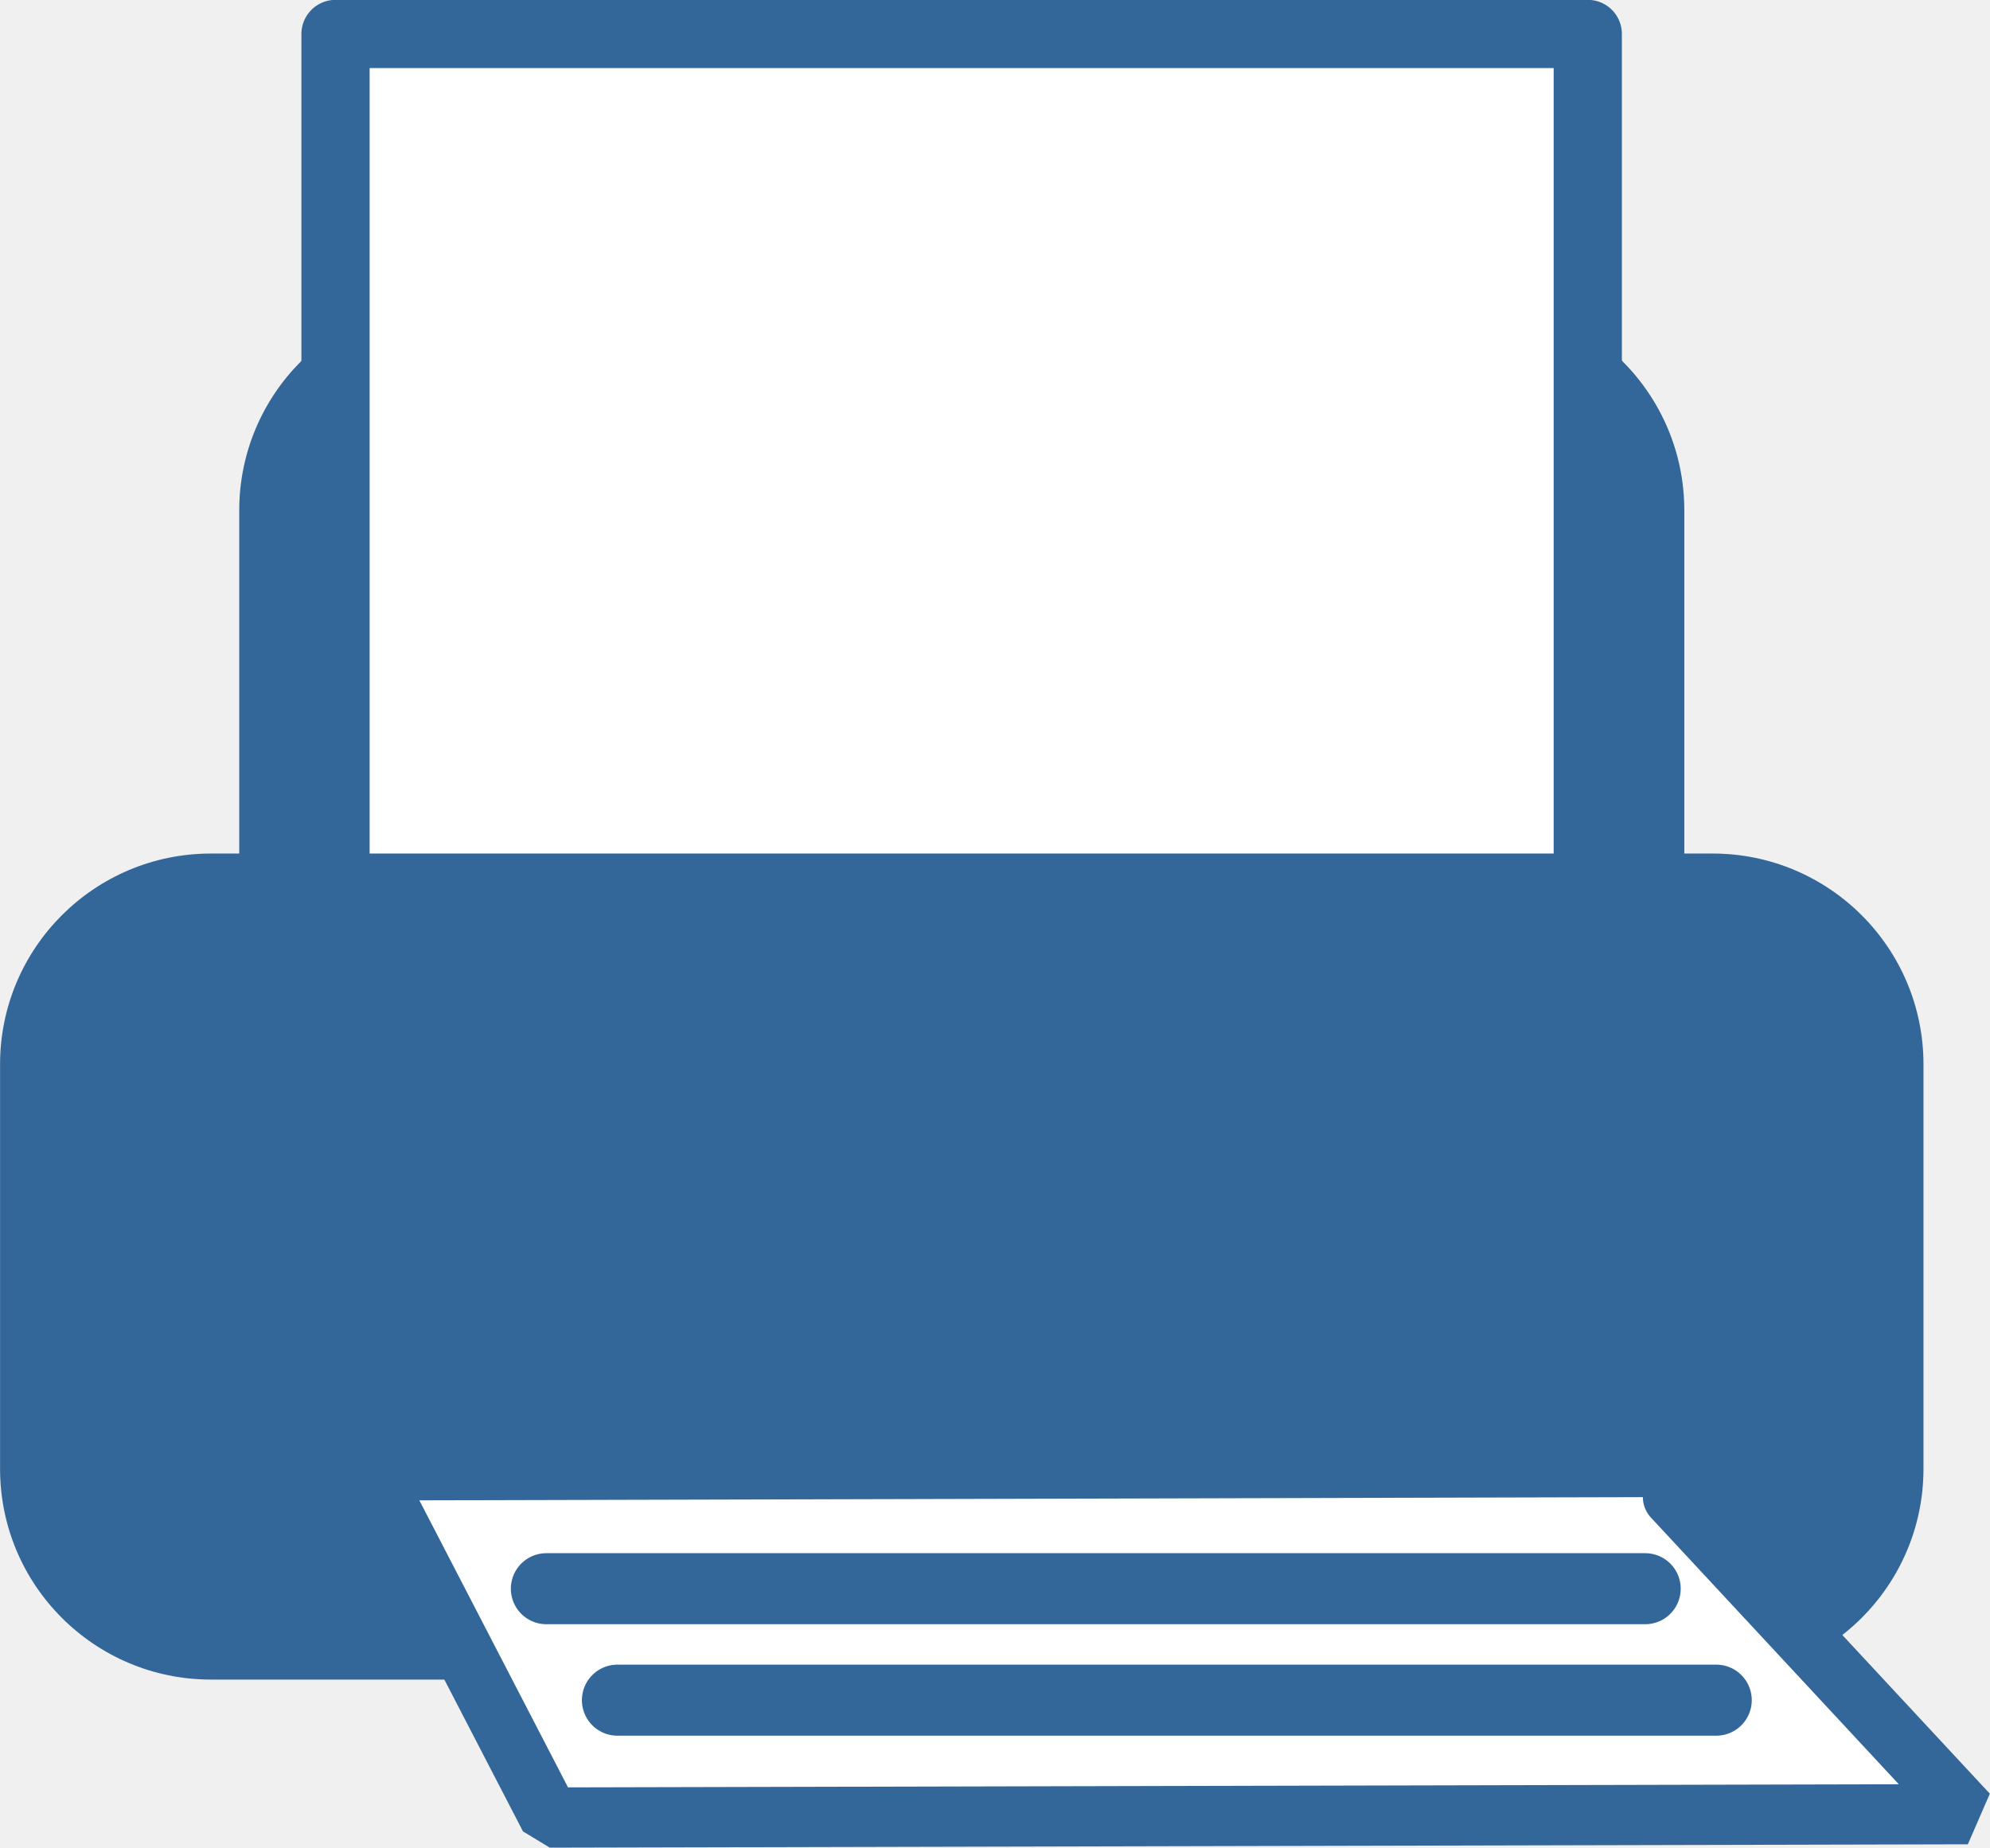
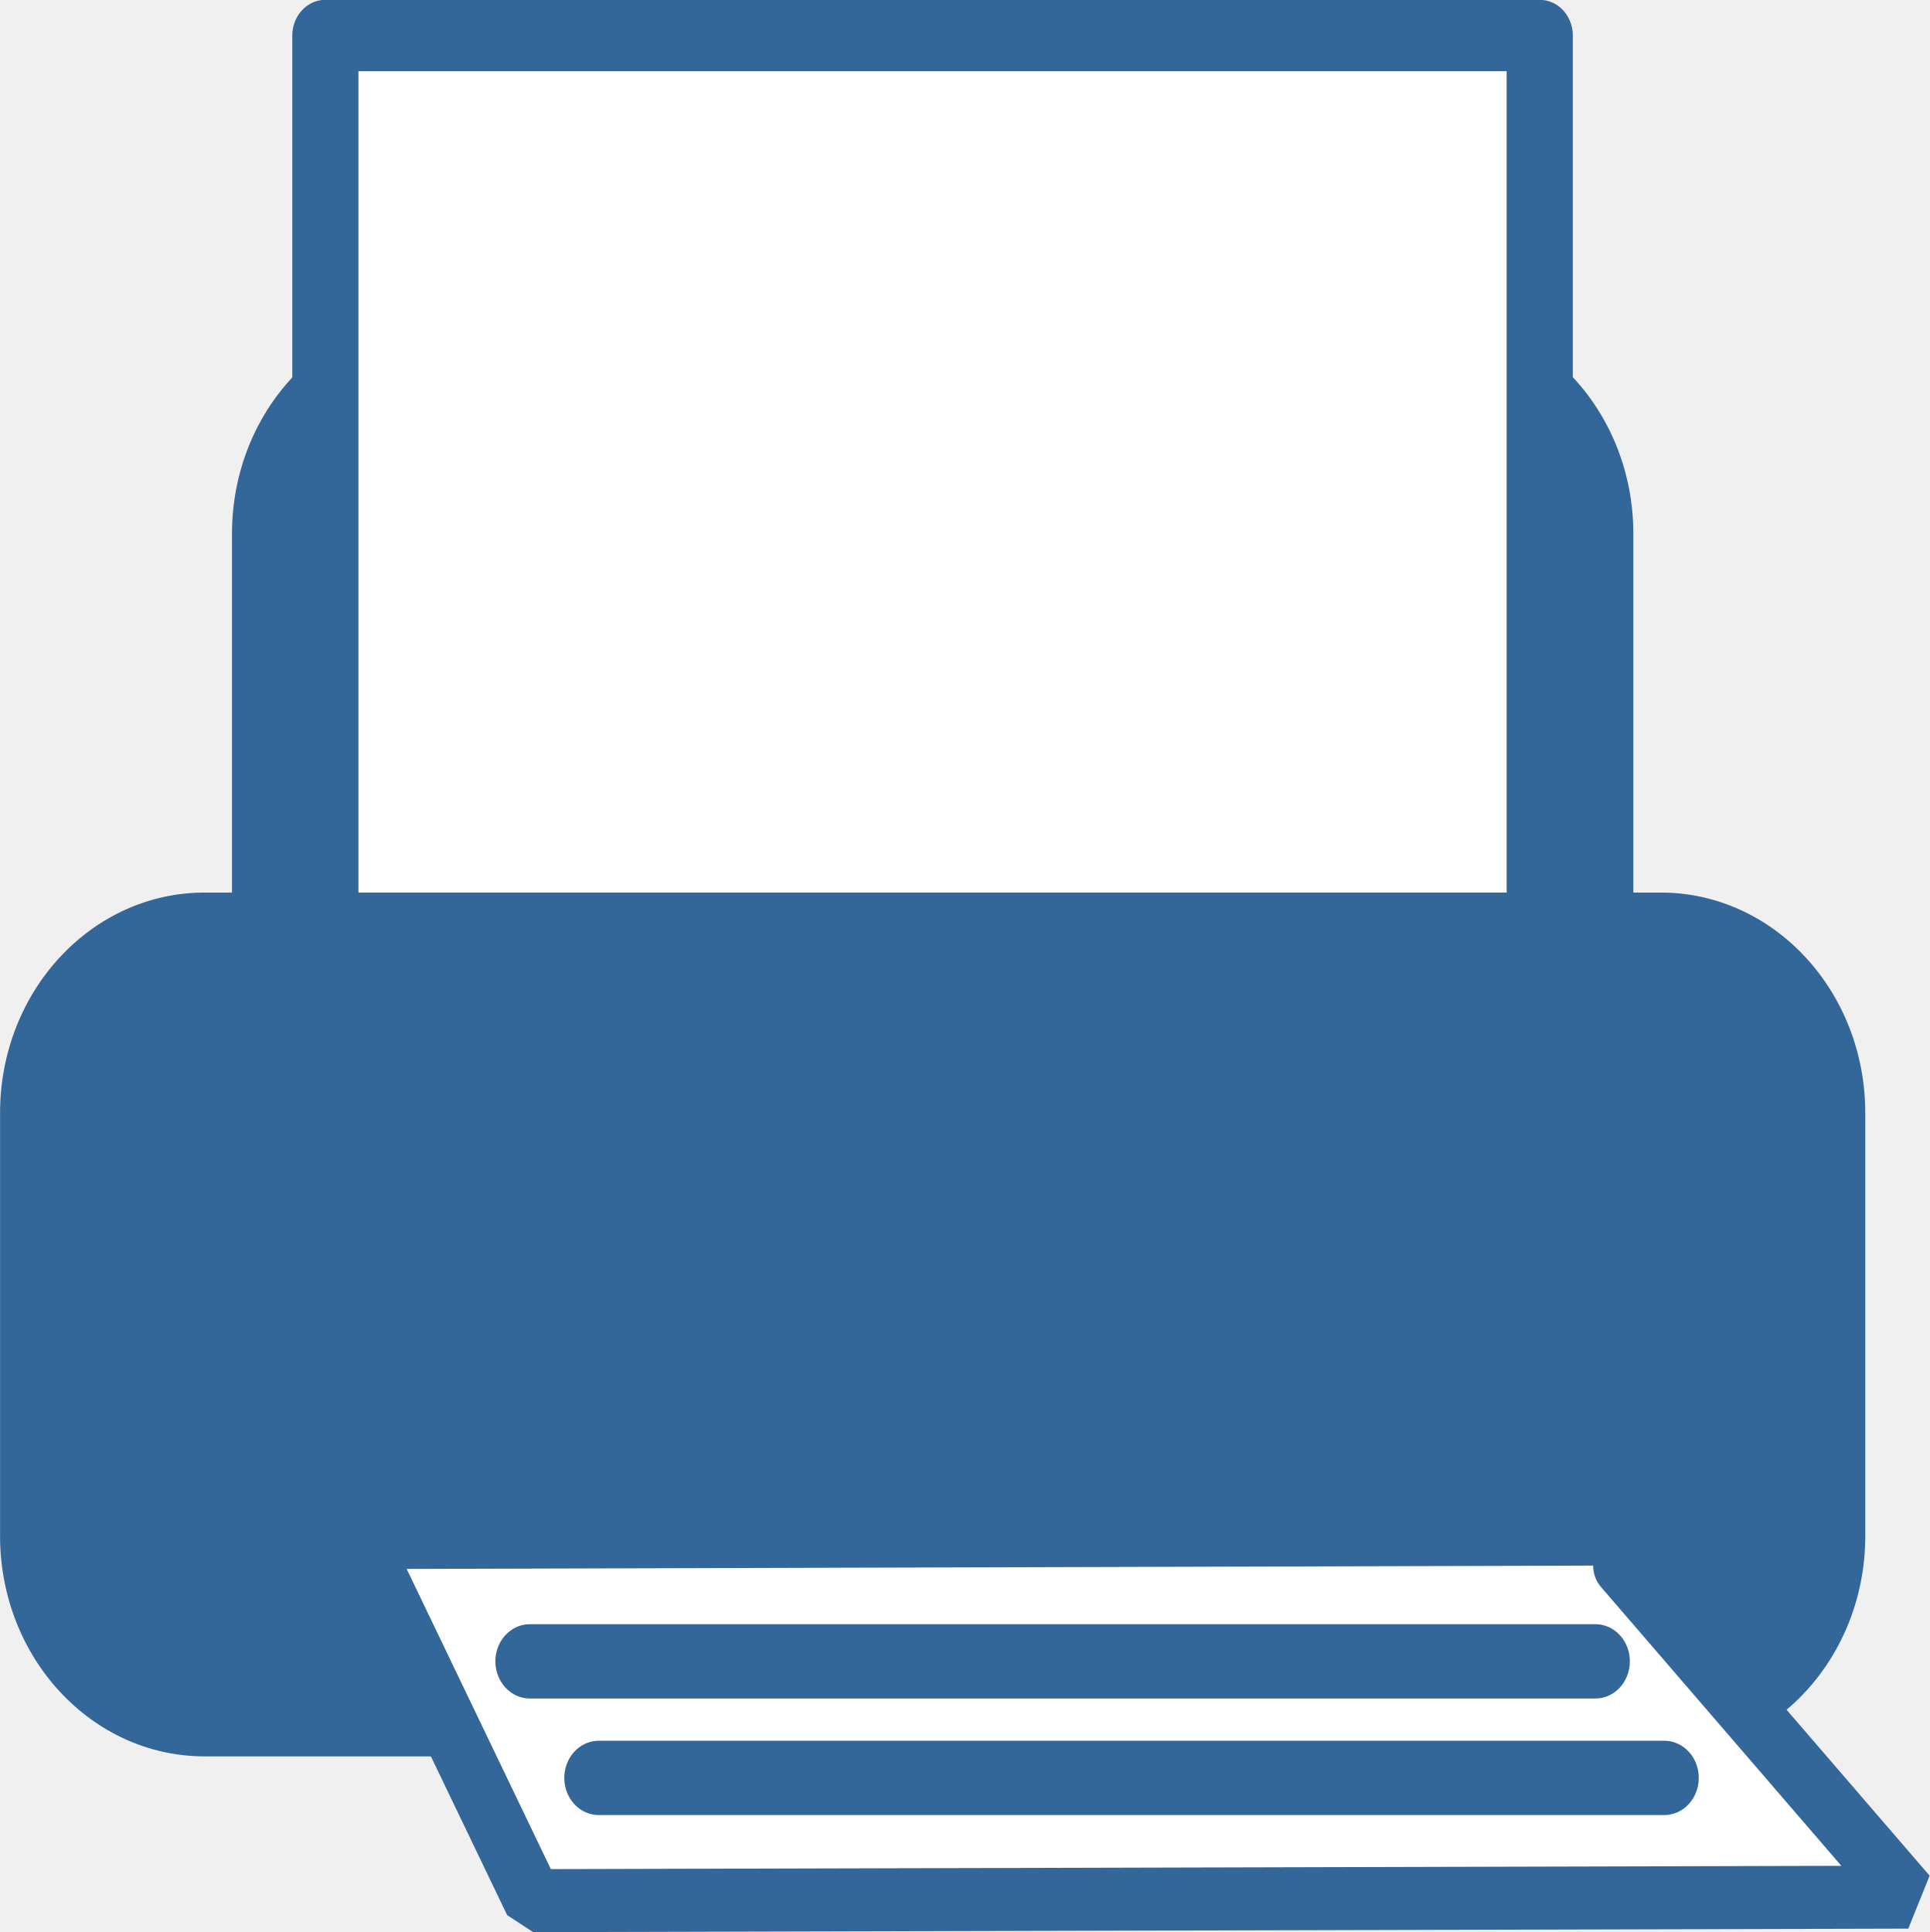
- <svg xmlns="http://www.w3.org/2000/svg" width="34.462" height="32" viewBox="0 0 34.462 32" version="1.1" id="SVGRoot">
+ <svg xmlns="http://www.w3.org/2000/svg" width="32" height="32.042" viewBox="0 0 32 32.042" version="1.1" id="SVGRoot">
  <defs id="defs6805" />
-   <g id="layer1" transform="translate(1.231245,0.8750011)">
-     <g transform="matrix(4.458445,0,0,4.458445,-68.86923,-181.5583)" id="g6148">
+   <g id="layer1" transform="translate(1.231241,0.8972491)">
+     <g transform="matrix(4.139917,0,0,4.464289,-64.03691,-181.8174)" id="g6148">
      <rect ry="0.819" y="41.69" x="16.1" height="3.227" width="5.613" id="rect6100" style="opacity:1;fill:#336699;fill-opacity:1;fill-rule:evenodd;stroke:none;stroke-width:0.826;stroke-linecap:round;stroke-linejoin:round;stroke-miterlimit:4;stroke-dasharray:none;stroke-opacity:1;paint-order:fill markers stroke" />
      <rect ry="0" y="40.658" x="16.474" height="5.847" width="4.864" id="rect6102" style="opacity:1;fill:#ffffff;fill-opacity:1;fill-rule:evenodd;stroke:#336699;stroke-width:0.265;stroke-linecap:round;stroke-linejoin:round;stroke-miterlimit:4;stroke-dasharray:none;stroke-opacity:1;paint-order:fill markers stroke" />
      <rect ry="0.819" y="43.842" x="15.171" height="3.209" width="7.471" id="rect6098" style="opacity:1;fill:#336699;fill-opacity:1;fill-rule:evenodd;stroke:none;stroke-width:0.884;stroke-linecap:round;stroke-linejoin:round;stroke-miterlimit:4;stroke-dasharray:none;stroke-opacity:1;paint-order:fill markers stroke" />
      <g id="g6130">
        <path style="fill:#ffffff;stroke:#336699;stroke-width:0.234;stroke-linecap:round;stroke-linejoin:bevel;stroke-miterlimit:4;stroke-dasharray:none;stroke-opacity:1" d="m 16.668,46.355 0.638,1.232 5.508,-0.013 -1.145,-1.232" id="path6108" />
        <path style="fill:#336699;fill-opacity:1;stroke:#336699;stroke-width:0.276px;stroke-linecap:round;stroke-linejoin:round;stroke-opacity:1" d="m 17.293,46.698 c 4.268,0 4.268,0 4.268,0" id="path6110" />
        <path style="fill:#336699;fill-opacity:1;stroke:#336699;stroke-width:0.276px;stroke-linecap:round;stroke-linejoin:round;stroke-opacity:1" d="m 17.569,47.131 c 4.268,0 4.268,0 4.268,0" id="path6110-3" />
      </g>
    </g>
  </g>
</svg>
